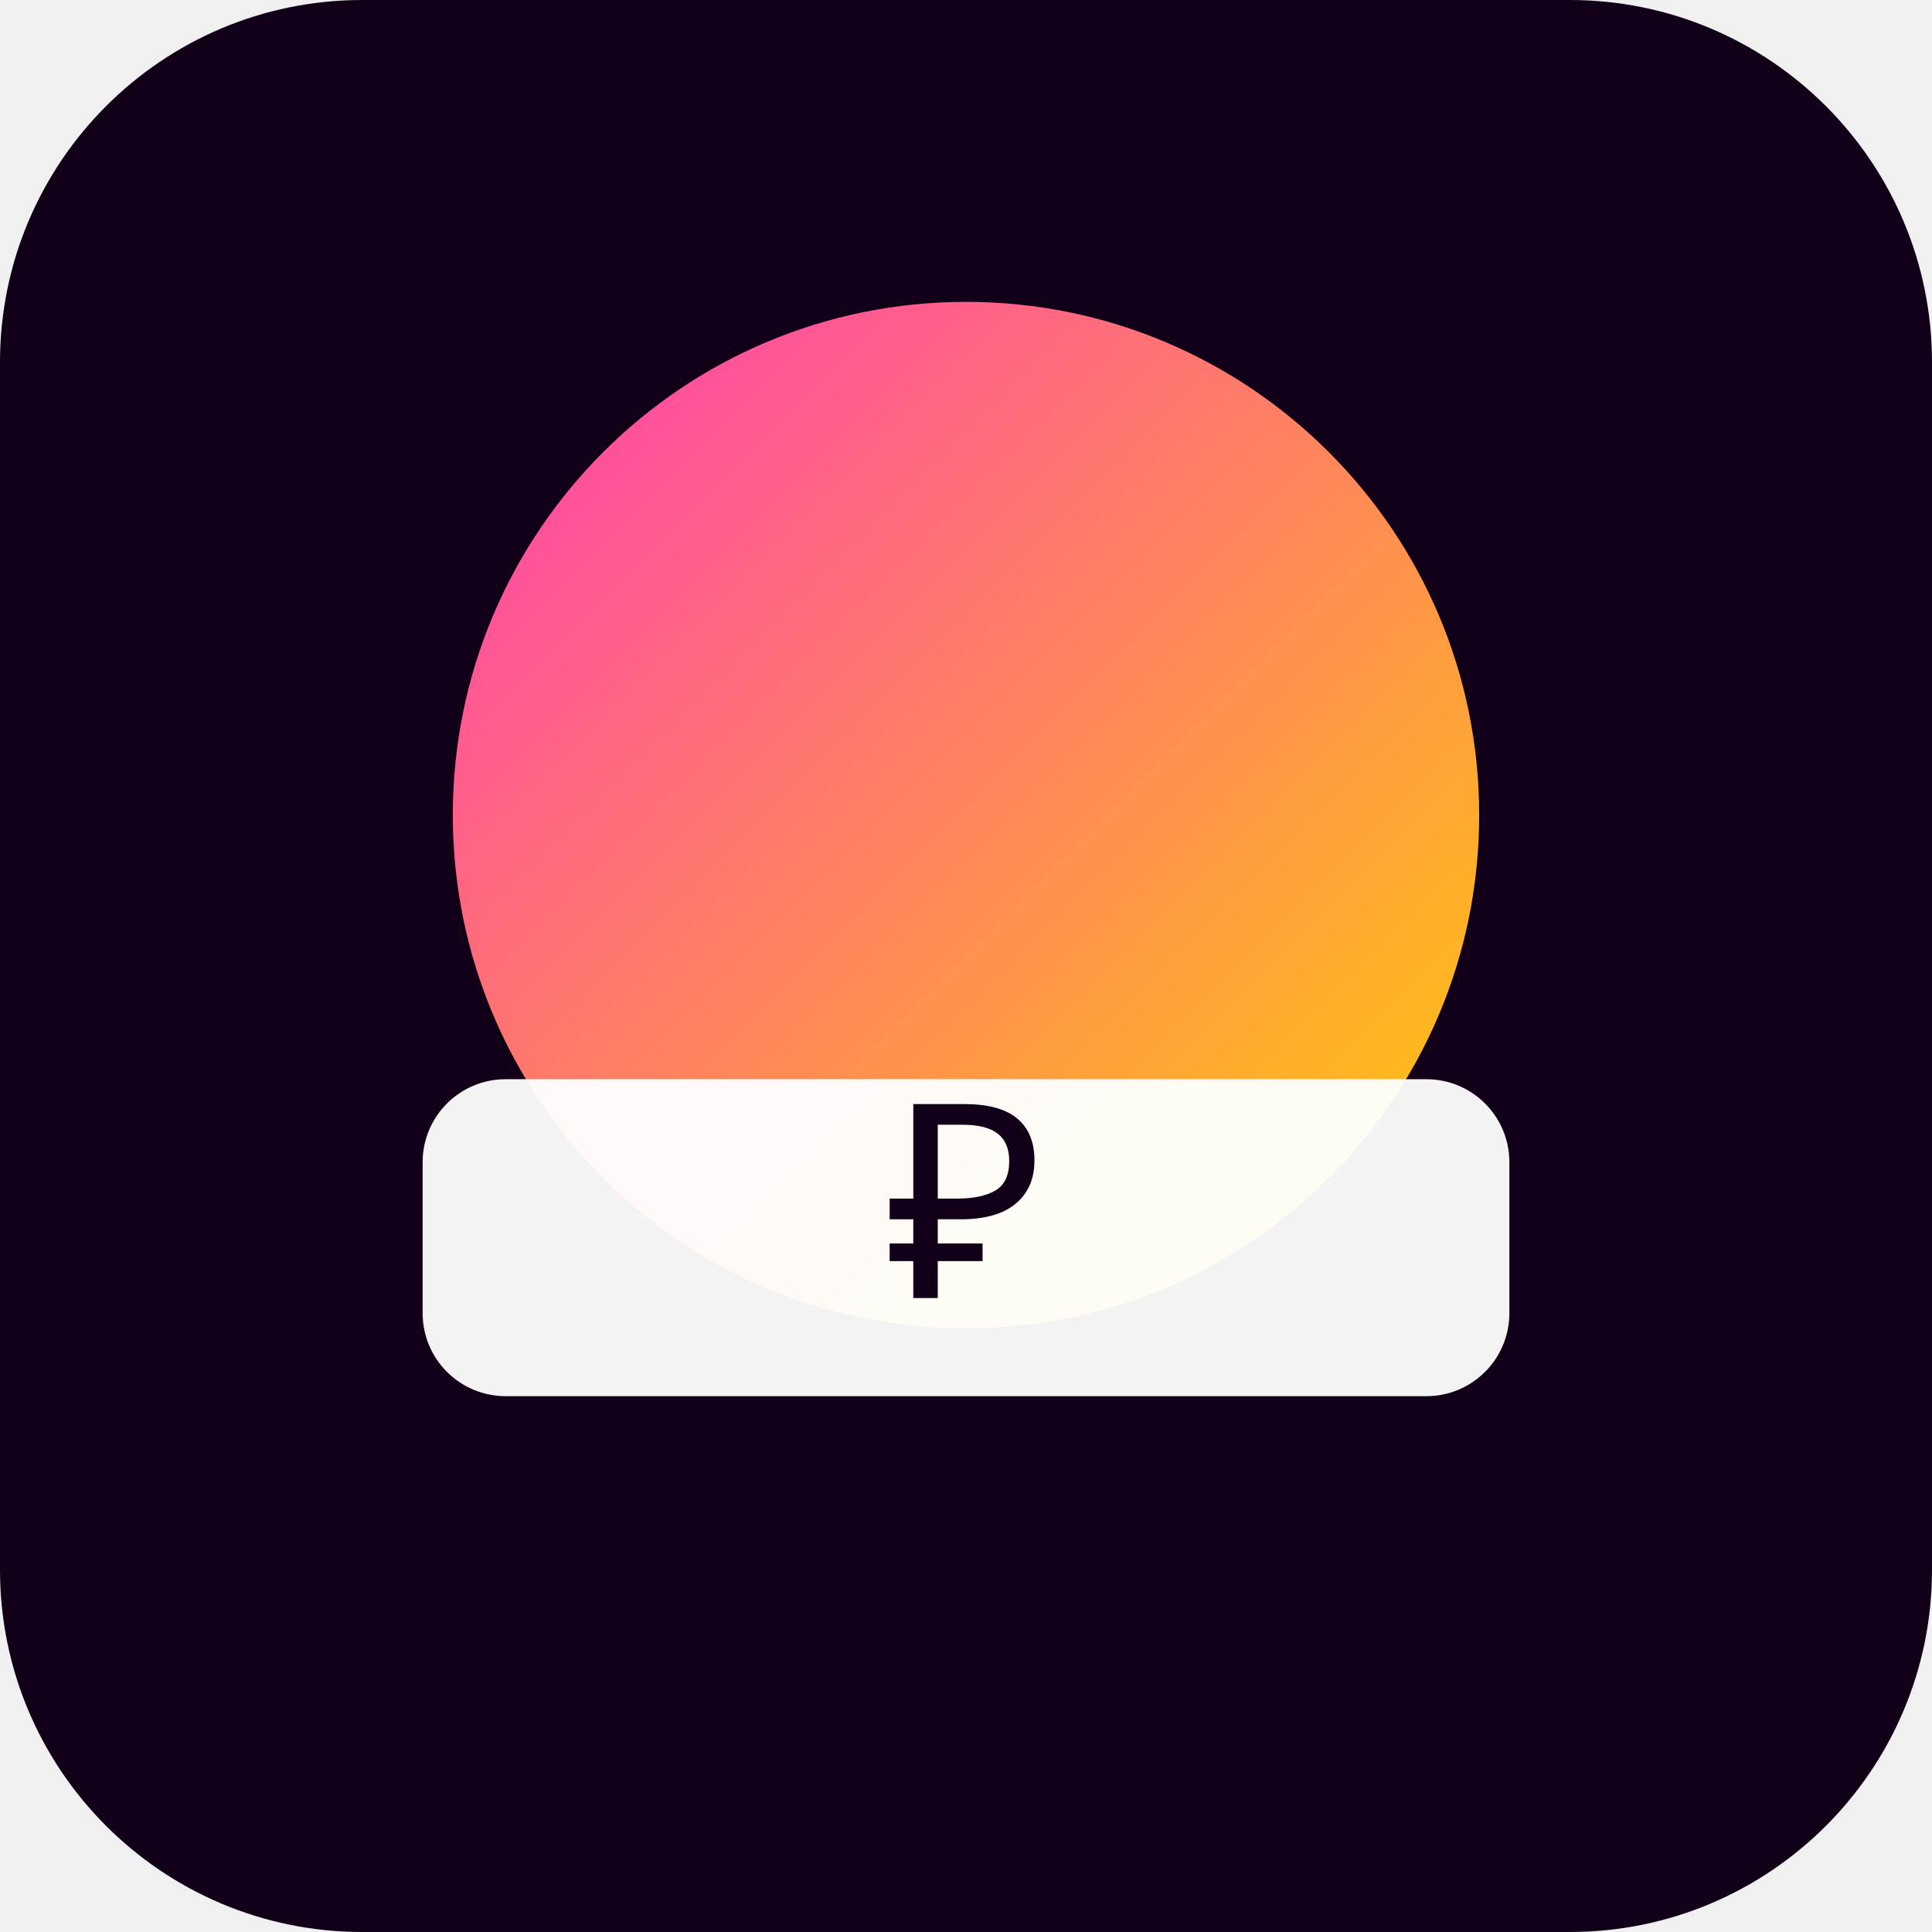
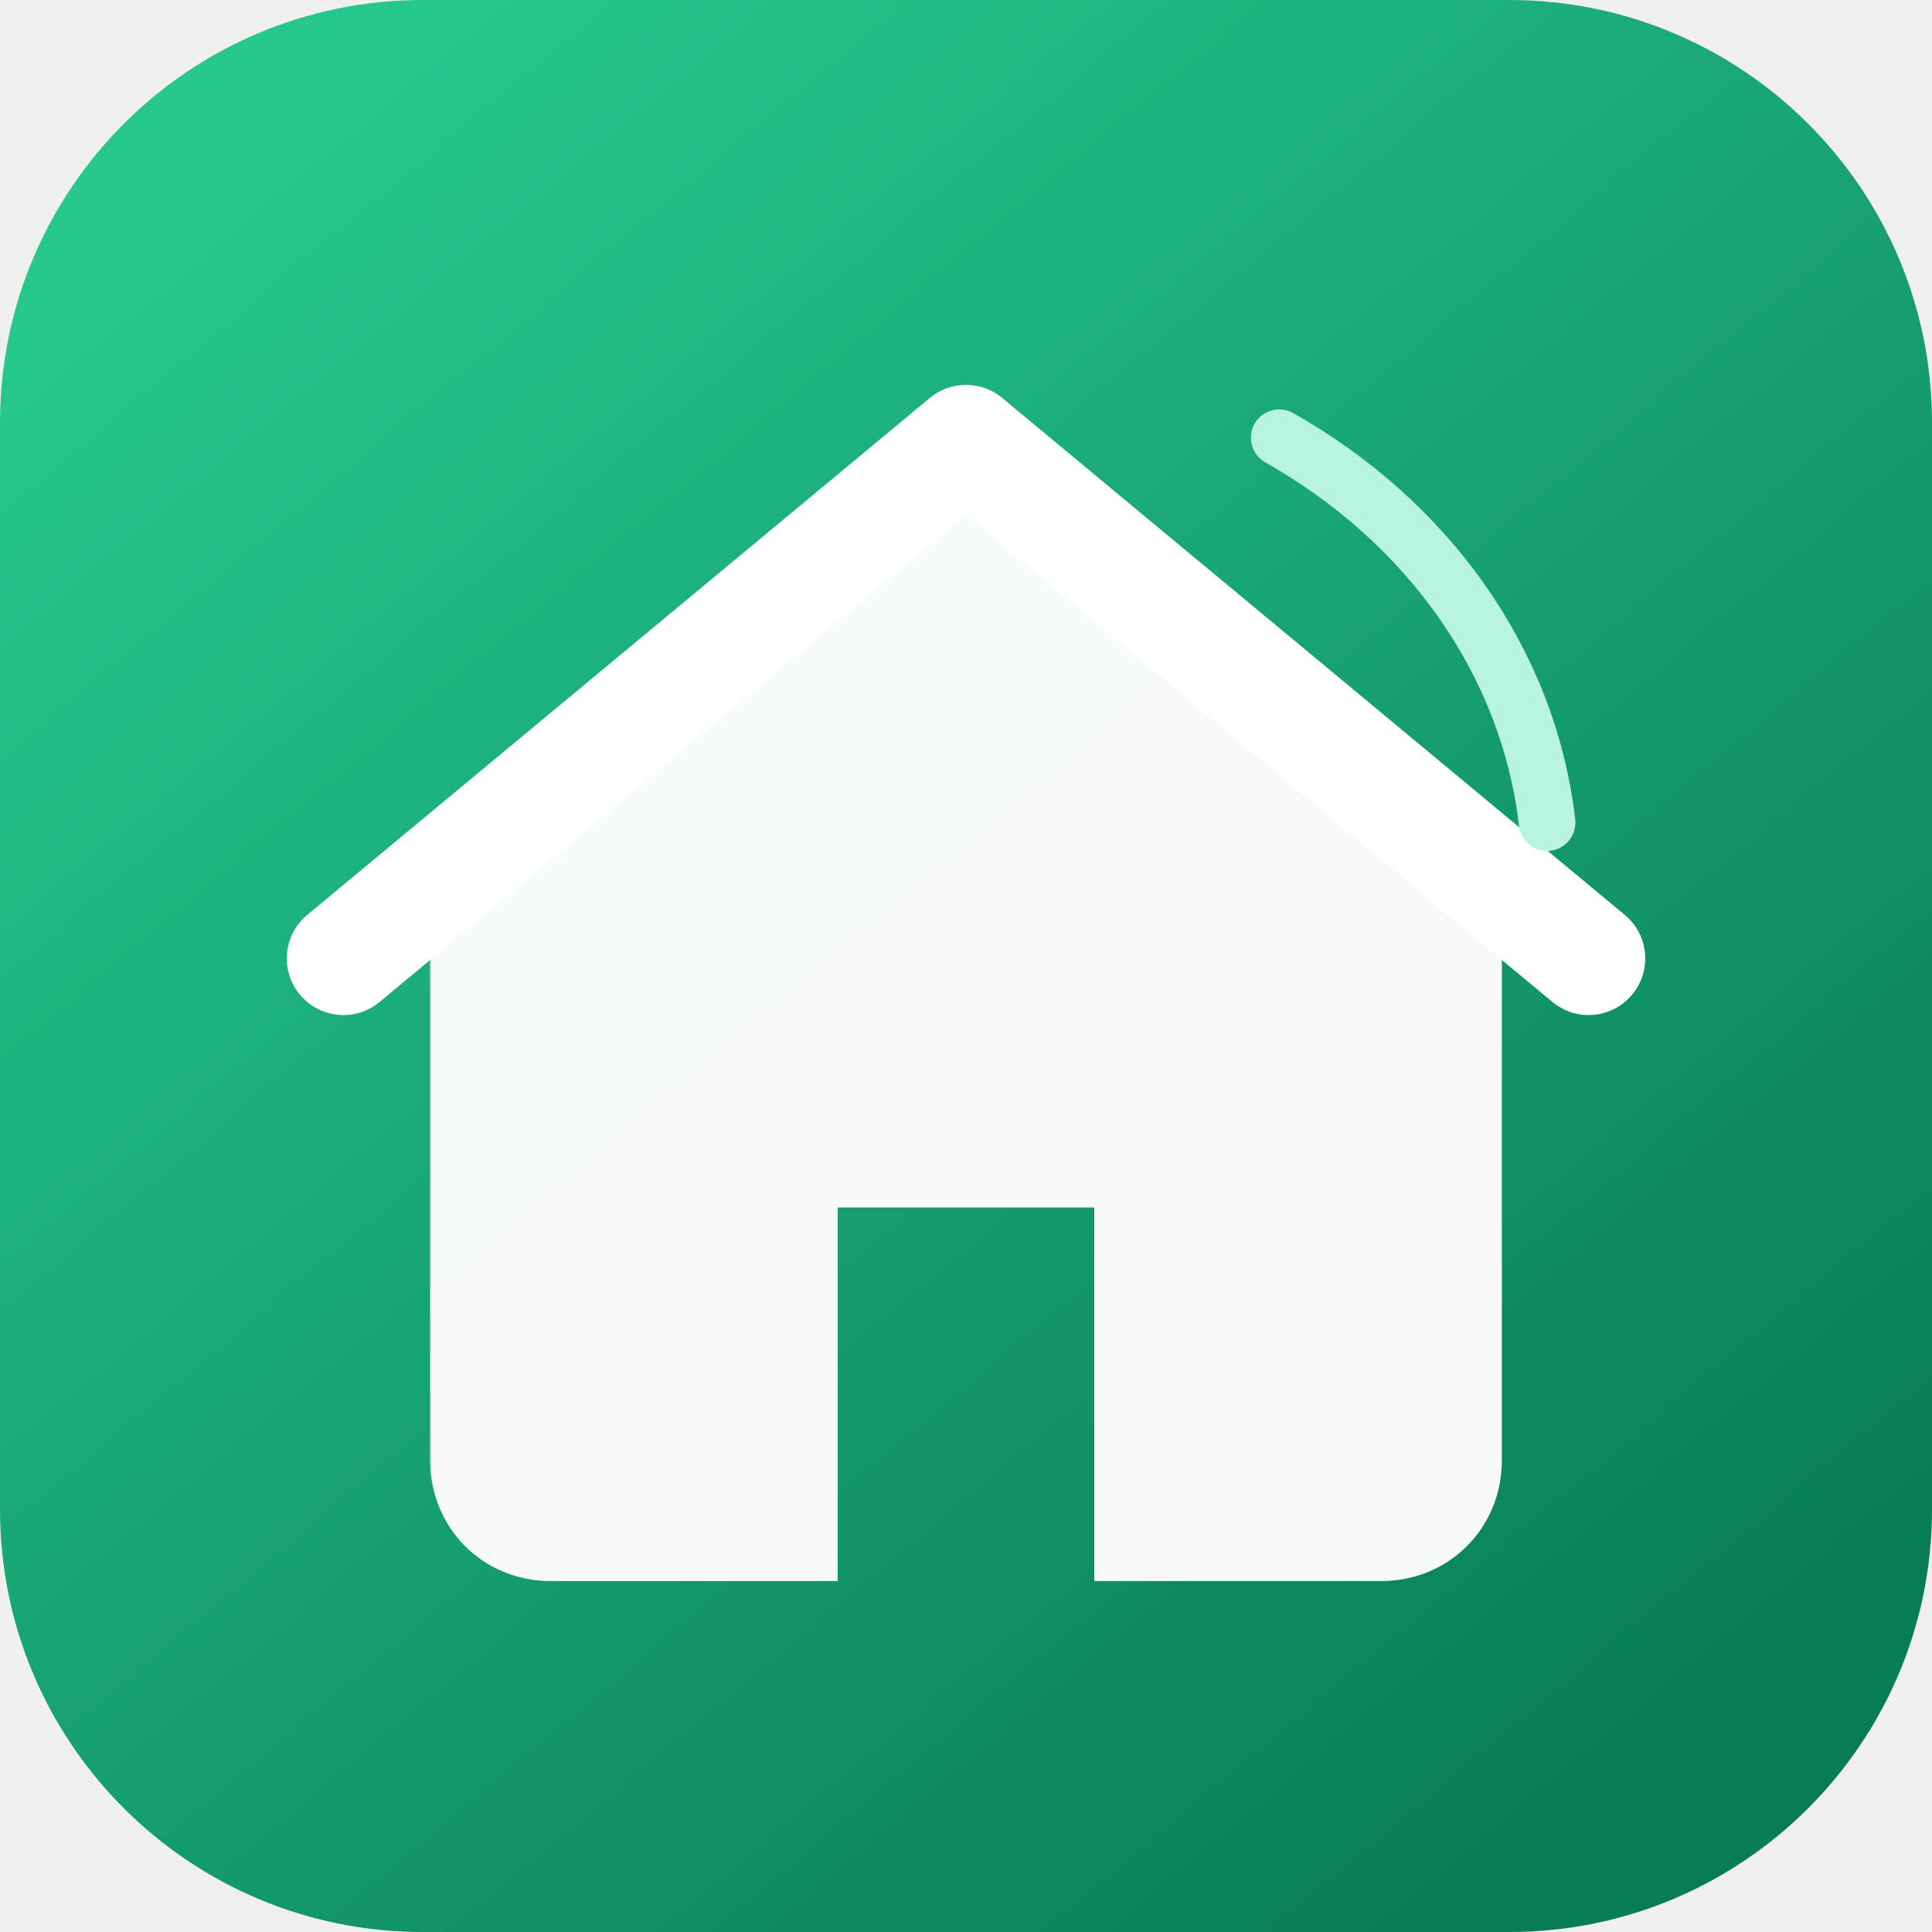
<svg xmlns="http://www.w3.org/2000/svg" width="512" height="512" viewBox="0 0 512 512">
  <defs>
-     <linearGradient id="g" x1="0" x2="1" y1="0" y2="1">
-       <stop offset="0" stop-color="#ff3bb7" />
-       <stop offset="1" stop-color="#ffd000" />
+     <linearGradient id="g" x1="70" y1="40" x2="430" y2="470" gradientUnits="userSpaceOnUse">
+       <stop stop-color="#26c88c" />
+       <stop offset="1" stop-color="#087d55" />
    </linearGradient>
  </defs>
-   <rect width="512" height="512" rx="96" fill="#120018" />
-   <circle cx="256" cy="216" r="136" fill="url(#g)" />
-   <rect x="112" y="286" width="288" height="84" rx="22" fill="#ffffff" opacity="0.95" />
-   <text x="256" y="344" text-anchor="middle" font-size="72" font-family="Arial" fill="#120018">₽</text>
+   <rect width="512" height="512" rx="112" fill="url(#g)" />
+   <path d="M114 250 256 132l142 118v137c0 18-14 32-32 32h-76v-99h-68v99h-76c-18 0-32-14-32-32V250Z" fill="#fff" fill-opacity=".96" />
+   <path d="m91 254 165-137 165 137" fill="none" stroke="#fff" stroke-width="30" stroke-linecap="round" stroke-linejoin="round" />
+   <path d="M339 116c39 22 66 59 71 102" fill="none" stroke="#b9f4dc" stroke-width="15" stroke-linecap="round" />
</svg>
